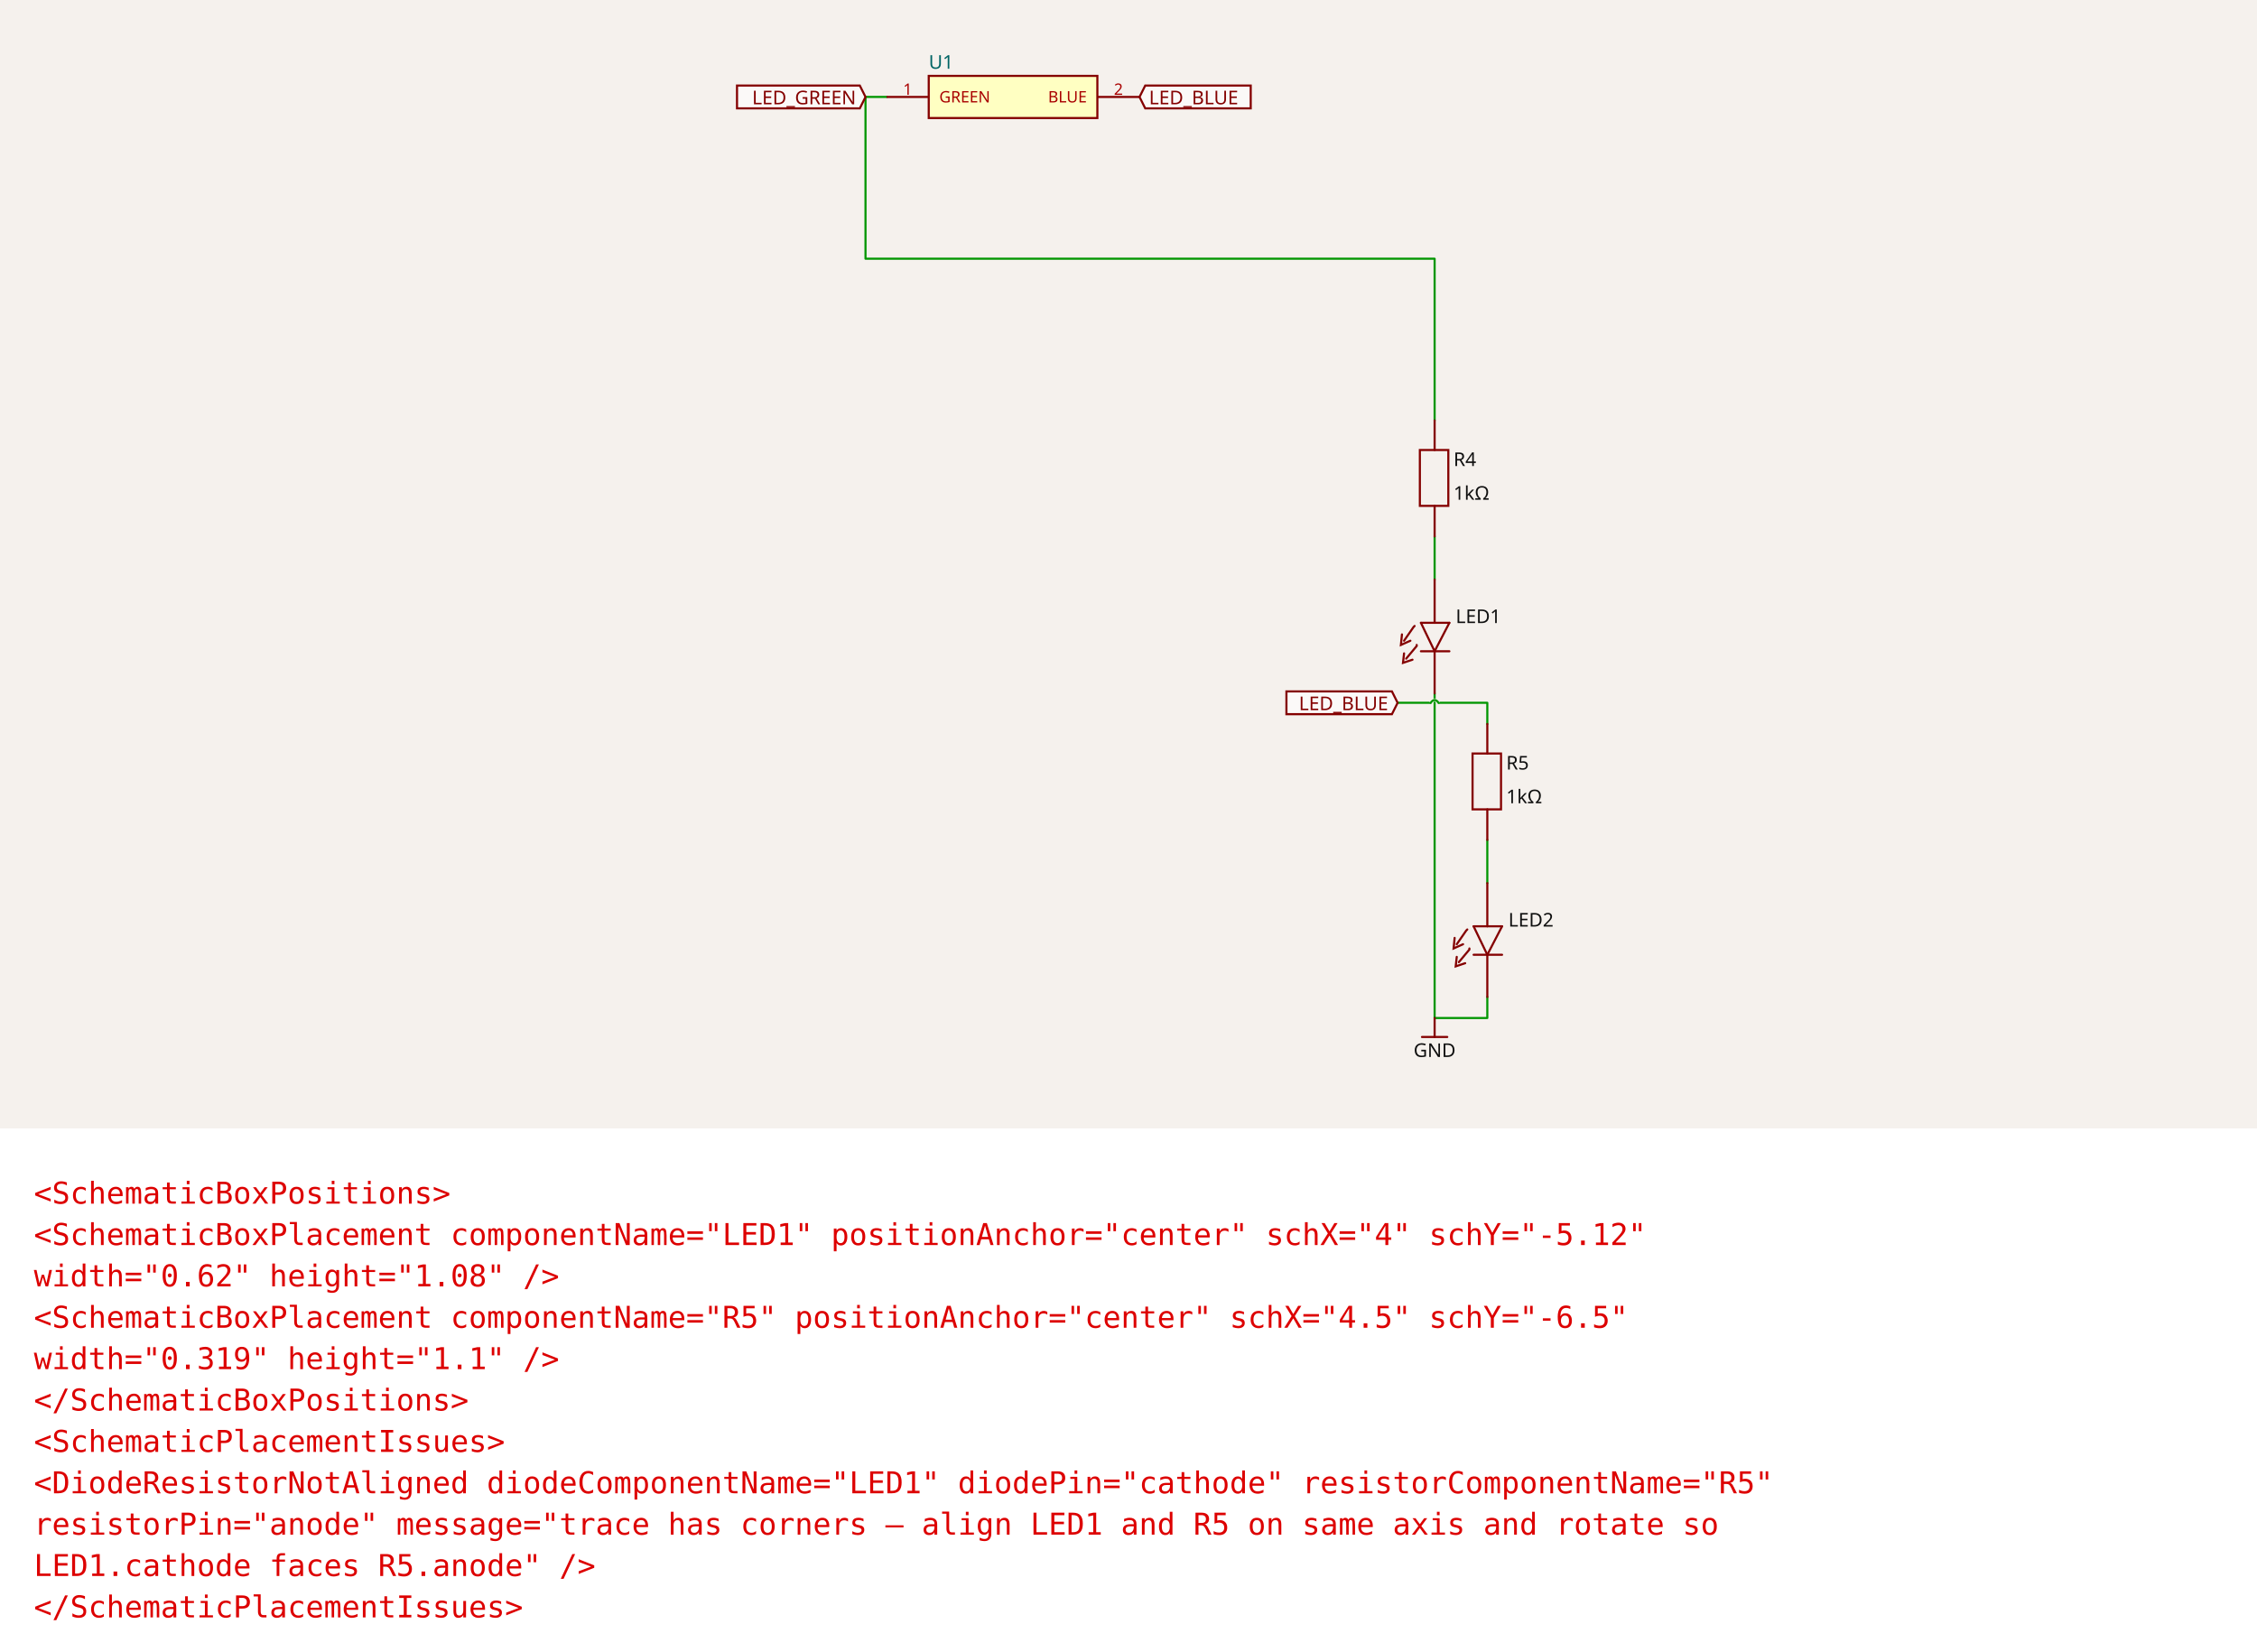
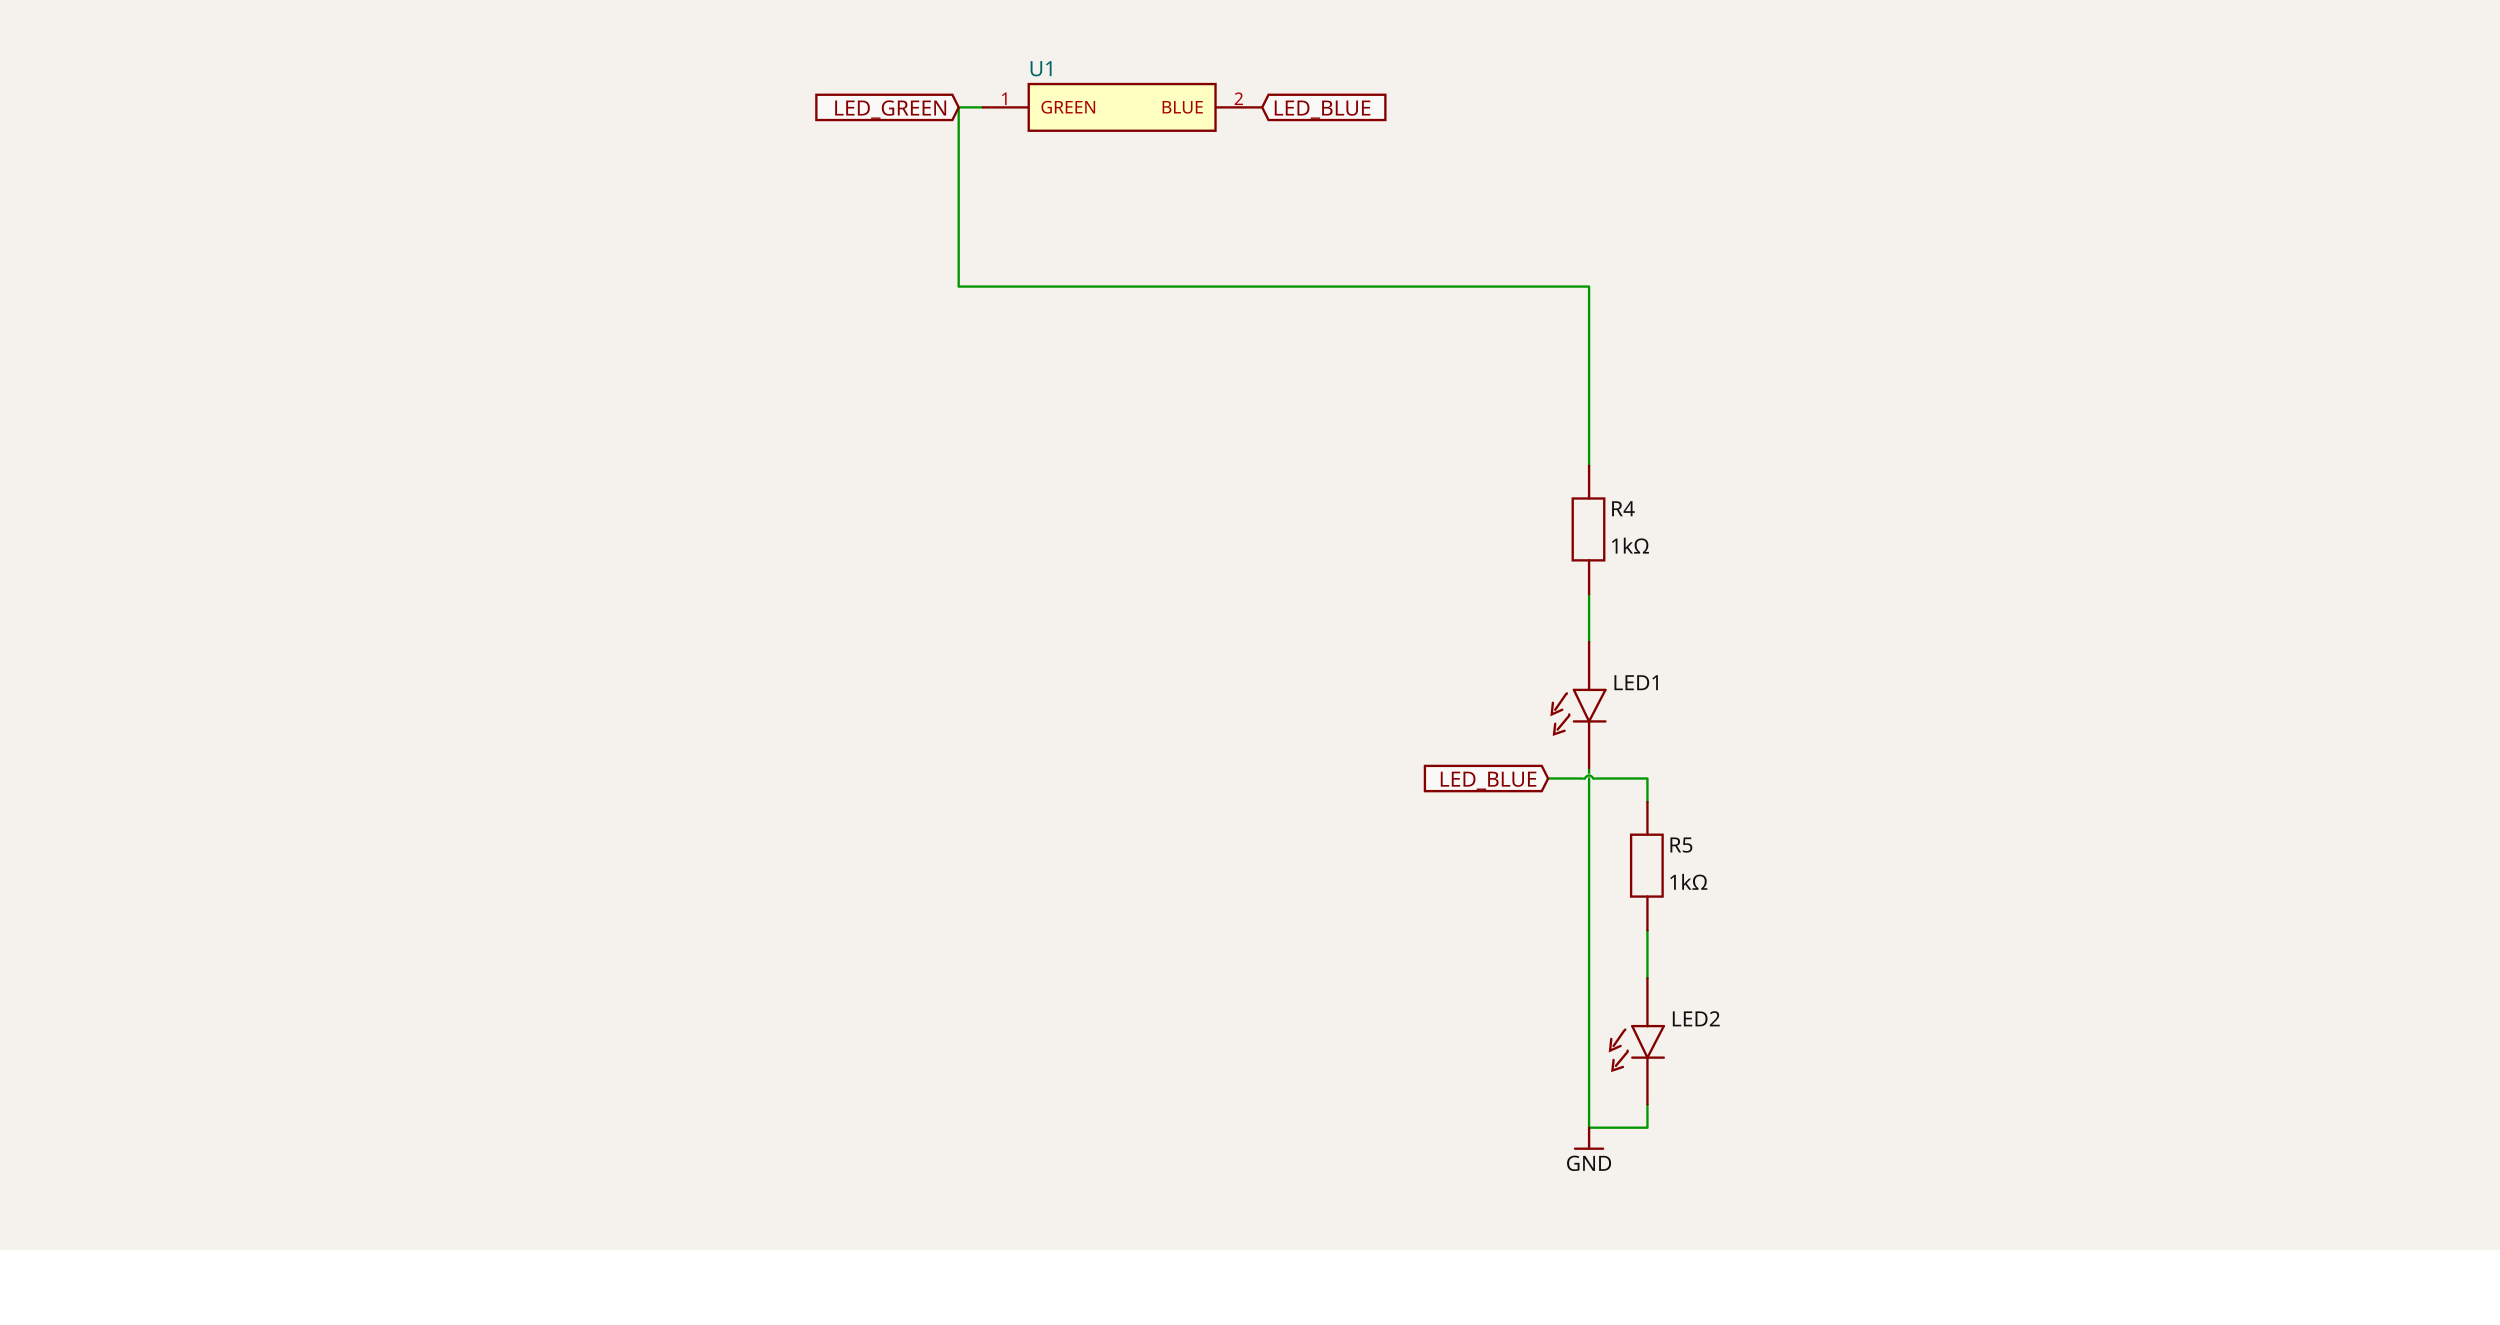
- <svg xmlns="http://www.w3.org/2000/svg" width="1200" height="878" viewBox="0 0 1200 878" role="img" aria-label="schematic analysis fixture">
+ <svg xmlns="http://www.w3.org/2000/svg" width="1200" height="636" viewBox="0 0 1200 636" role="img" aria-label="schematic analysis fixture">
  <g transform="translate(0, 0)">
    <style>
              .boundary { fill: rgb(245, 241, 237); }
              .schematic-boundary { fill: none; stroke: #fff; }
              .component { fill: none; stroke: rgb(132, 0, 0); }
              .chip { fill: rgb(255, 255, 194); stroke: rgb(132, 0, 0); }
              .component-pin { fill: none; stroke: rgb(132, 0, 0); }
              /* Basic per-trace hover fallback */
              .trace:hover {
                filter: invert(1);
              }
              .trace:hover .trace-crossing-outline {
                opacity: 0;
              }
              .trace:hover .trace-junction {
                filter: invert(1);
              }
              /* Net-hover highlighting: when a trace or its overlays are hovered,
                 invert color for all traces (base + overlays) sharing the same
                 subcircuit connectivity key. Also hide crossing outline during hover. */
              svg:has(:is(g.trace[data-subcircuit-connectivity-map-key="unnamedsubcircuitsubcircuit_source_group_0_connectivity_net1"], g.trace-overlays[data-subcircuit-connectivity-map-key="unnamedsubcircuitsubcircuit_source_group_0_connectivity_net1"]):hover) :is(g.trace[data-subcircuit-connectivity-map-key="unnamedsubcircuitsubcircuit_source_group_0_connectivity_net1"], g.trace-overlays[data-subcircuit-connectivity-map-key="unnamedsubcircuitsubcircuit_source_group_0_connectivity_net1"]) { filter: invert(1); }
svg:has(:is(g.trace[data-subcircuit-connectivity-map-key="unnamedsubcircuitsubcircuit_source_group_0_connectivity_net1"], g.trace-overlays[data-subcircuit-connectivity-map-key="unnamedsubcircuitsubcircuit_source_group_0_connectivity_net1"]):hover) g.trace-overlays[data-subcircuit-connectivity-map-key="unnamedsubcircuitsubcircuit_source_group_0_connectivity_net1"] .trace-crossing-outline { opacity: 0; }
svg:has(:is(g.trace[data-subcircuit-connectivity-map-key="unnamedsubcircuitsubcircuit_source_group_0_connectivity_net4"], g.trace-overlays[data-subcircuit-connectivity-map-key="unnamedsubcircuitsubcircuit_source_group_0_connectivity_net4"]):hover) :is(g.trace[data-subcircuit-connectivity-map-key="unnamedsubcircuitsubcircuit_source_group_0_connectivity_net4"], g.trace-overlays[data-subcircuit-connectivity-map-key="unnamedsubcircuitsubcircuit_source_group_0_connectivity_net4"]) { filter: invert(1); }
svg:has(:is(g.trace[data-subcircuit-connectivity-map-key="unnamedsubcircuitsubcircuit_source_group_0_connectivity_net4"], g.trace-overlays[data-subcircuit-connectivity-map-key="unnamedsubcircuitsubcircuit_source_group_0_connectivity_net4"]):hover) g.trace-overlays[data-subcircuit-connectivity-map-key="unnamedsubcircuitsubcircuit_source_group_0_connectivity_net4"] .trace-crossing-outline { opacity: 0; }
svg:has(:is(g.trace[data-subcircuit-connectivity-map-key="unnamedsubcircuitsubcircuit_source_group_0_connectivity_net0"], g.trace-overlays[data-subcircuit-connectivity-map-key="unnamedsubcircuitsubcircuit_source_group_0_connectivity_net0"]):hover) :is(g.trace[data-subcircuit-connectivity-map-key="unnamedsubcircuitsubcircuit_source_group_0_connectivity_net0"], g.trace-overlays[data-subcircuit-connectivity-map-key="unnamedsubcircuitsubcircuit_source_group_0_connectivity_net0"]) { filter: invert(1); }
svg:has(:is(g.trace[data-subcircuit-connectivity-map-key="unnamedsubcircuitsubcircuit_source_group_0_connectivity_net0"], g.trace-overlays[data-subcircuit-connectivity-map-key="unnamedsubcircuitsubcircuit_source_group_0_connectivity_net0"]):hover) g.trace-overlays[data-subcircuit-connectivity-map-key="unnamedsubcircuitsubcircuit_source_group_0_connectivity_net0"] .trace-crossing-outline { opacity: 0; }
svg:has(:is(g.trace[data-subcircuit-connectivity-map-key="unnamedsubcircuitsubcircuit_source_group_0_connectivity_net2"], g.trace-overlays[data-subcircuit-connectivity-map-key="unnamedsubcircuitsubcircuit_source_group_0_connectivity_net2"]):hover) :is(g.trace[data-subcircuit-connectivity-map-key="unnamedsubcircuitsubcircuit_source_group_0_connectivity_net2"], g.trace-overlays[data-subcircuit-connectivity-map-key="unnamedsubcircuitsubcircuit_source_group_0_connectivity_net2"]) { filter: invert(1); }
svg:has(:is(g.trace[data-subcircuit-connectivity-map-key="unnamedsubcircuitsubcircuit_source_group_0_connectivity_net2"], g.trace-overlays[data-subcircuit-connectivity-map-key="unnamedsubcircuitsubcircuit_source_group_0_connectivity_net2"]):hover) g.trace-overlays[data-subcircuit-connectivity-map-key="unnamedsubcircuitsubcircuit_source_group_0_connectivity_net2"] .trace-crossing-outline { opacity: 0; }
svg:has(:is(g.trace[data-subcircuit-connectivity-map-key="unnamedsubcircuitsubcircuit_source_group_0_connectivity_net3"], g.trace-overlays[data-subcircuit-connectivity-map-key="unnamedsubcircuitsubcircuit_source_group_0_connectivity_net3"]):hover) :is(g.trace[data-subcircuit-connectivity-map-key="unnamedsubcircuitsubcircuit_source_group_0_connectivity_net3"], g.trace-overlays[data-subcircuit-connectivity-map-key="unnamedsubcircuitsubcircuit_source_group_0_connectivity_net3"]) { filter: invert(1); }
svg:has(:is(g.trace[data-subcircuit-connectivity-map-key="unnamedsubcircuitsubcircuit_source_group_0_connectivity_net3"], g.trace-overlays[data-subcircuit-connectivity-map-key="unnamedsubcircuitsubcircuit_source_group_0_connectivity_net3"]):hover) g.trace-overlays[data-subcircuit-connectivity-map-key="unnamedsubcircuitsubcircuit_source_group_0_connectivity_net3"] .trace-crossing-outline { opacity: 0; }
              .text { font-family: sans-serif; fill: rgb(0, 150, 0); }
              .pin-number { fill: rgb(169, 0, 0); }
              .port-label { fill: rgb(0, 100, 100); }
              .component-name { fill: rgb(0, 100, 100); }

            </style>
    <rect class="boundary" x="0" y="0" width="1200" height="600" />
    <g class="trace sch-trace" data-layer="base" data-circuit-json-type="schematic_trace" data-schematic-trace-id="schematic_trace_0" data-subcircuit-connectivity-map-key="unnamedsubcircuitsubcircuit_source_group_0_connectivity_net1">
      <path d="M 762.757 285.214 L 762.757 308.188" class="trace-invisible-hover-outline sch-trace-hitbox" stroke="rgb(0, 150, 0)" fill="none" stroke-width="8.965px" stroke-linecap="round" opacity="0" stroke-linejoin="round" />
      <path class="sch-trace-path" d="M 762.757 285.214 L 762.757 308.188" stroke="rgb(0, 150, 0)" fill="none" stroke-width="1.121px" stroke-linecap="round" stroke-linejoin="round" />
    </g>
    <g class="trace sch-trace" data-layer="base" data-circuit-json-type="schematic_trace" data-schematic-trace-id="schematic_trace_1" data-subcircuit-connectivity-map-key="unnamedsubcircuitsubcircuit_source_group_0_connectivity_net4">
      <path d="M 790.774 446.593 L 790.774 469.567" class="trace-invisible-hover-outline sch-trace-hitbox" stroke="rgb(0, 150, 0)" fill="none" stroke-width="8.965px" stroke-linecap="round" opacity="0" stroke-linejoin="round" />
      <path class="sch-trace-path" d="M 790.774 446.593 L 790.774 469.567" stroke="rgb(0, 150, 0)" fill="none" stroke-width="1.121px" stroke-linecap="round" stroke-linejoin="round" />
    </g>
    <g class="trace sch-trace" data-layer="base" data-circuit-json-type="schematic_trace" data-schematic-trace-id="schematic_trace_2" data-subcircuit-connectivity-map-key="unnamedsubcircuitsubcircuit_source_group_0_connectivity_net0">
      <path d="M 471.379 51.552 L 460.172 51.552 L 460.172 137.564 L 762.757 137.564 L 762.757 223.577" class="trace-invisible-hover-outline sch-trace-hitbox" stroke="rgb(0, 150, 0)" fill="none" stroke-width="8.965px" stroke-linecap="round" opacity="0" stroke-linejoin="round" />
      <path class="sch-trace-path" d="M 471.379 51.552 L 460.172 51.552 L 460.172 137.564 L 762.757 137.564 L 762.757 223.577" stroke="rgb(0, 150, 0)" fill="none" stroke-width="1.121px" stroke-linecap="round" stroke-linejoin="round" />
    </g>
    <g class="trace sch-trace" data-layer="base" data-circuit-json-type="schematic_trace" data-schematic-trace-id="schematic_trace_3" data-subcircuit-connectivity-map-key="unnamedsubcircuitsubcircuit_source_group_0_connectivity_net2">
      <path d="M 762.757 368.705 L 762.757 541.291 L 790.774 541.291 L 790.774 530.084" class="trace-invisible-hover-outline sch-trace-hitbox" stroke="rgb(0, 150, 0)" fill="none" stroke-width="8.965px" stroke-linecap="round" opacity="0" stroke-linejoin="round" />
      <path class="sch-trace-path" d="M 762.757 368.705 L 762.757 541.291 L 790.774 541.291 L 790.774 530.084" stroke="rgb(0, 150, 0)" fill="none" stroke-width="1.121px" stroke-linecap="round" stroke-linejoin="round" />
    </g>
    <g class="trace sch-trace" data-layer="base" data-circuit-json-type="schematic_trace" data-schematic-trace-id="schematic_trace_4" data-subcircuit-connectivity-map-key="unnamedsubcircuitsubcircuit_source_group_0_connectivity_net3">
      <path d="M 790.774 384.955 L 790.774 373.693 L 764.858 373.693M 760.656 373.693 L 743.089 373.693" class="trace-invisible-hover-outline sch-trace-hitbox" stroke="rgb(0, 150, 0)" fill="none" stroke-width="8.965px" stroke-linecap="round" opacity="0" stroke-linejoin="round" />
      <path class="sch-trace-path" d="M 790.774 384.955 L 790.774 373.693 L 764.858 373.693M 760.656 373.693 L 743.089 373.693" stroke="rgb(0, 150, 0)" fill="none" stroke-width="1.121px" stroke-linecap="round" stroke-linejoin="round" />
    </g>
    <g class="trace-overlays sch-trace-overlays" data-layer="overlay" data-circuit-json-type="schematic_trace" data-schematic-trace-id="schematic_trace_0" data-subcircuit-connectivity-map-key="unnamedsubcircuitsubcircuit_source_group_0_connectivity_net1" />
    <g class="trace-overlays sch-trace-overlays" data-layer="overlay" data-circuit-json-type="schematic_trace" data-schematic-trace-id="schematic_trace_1" data-subcircuit-connectivity-map-key="unnamedsubcircuitsubcircuit_source_group_0_connectivity_net4" />
    <g class="trace-overlays sch-trace-overlays" data-layer="overlay" data-circuit-json-type="schematic_trace" data-schematic-trace-id="schematic_trace_2" data-subcircuit-connectivity-map-key="unnamedsubcircuitsubcircuit_source_group_0_connectivity_net0" />
    <g class="trace-overlays sch-trace-overlays" data-layer="overlay" data-circuit-json-type="schematic_trace" data-schematic-trace-id="schematic_trace_3" data-subcircuit-connectivity-map-key="unnamedsubcircuitsubcircuit_source_group_0_connectivity_net2" />
    <g class="trace-overlays sch-trace-overlays" data-layer="overlay" data-circuit-json-type="schematic_trace" data-schematic-trace-id="schematic_trace_4" data-subcircuit-connectivity-map-key="unnamedsubcircuitsubcircuit_source_group_0_connectivity_net3">
      <path class="trace-crossing-outline sch-trace-crossing-outline" d="M 764.858 373.693 Q 762.757 370.751 760.656 373.693" stroke="rgb(245, 241, 237)" fill="none" stroke-width="1.681px" stroke-linecap="butt" />
      <path class="sch-trace-crossing-path" d="M 764.858 373.693 Q 762.757 370.751 760.656 373.693" stroke="rgb(0, 150, 0)" fill="none" stroke-width="1.121px" stroke-linecap="round" />
    </g>
    <g class="sch-component" data-circuit-json-type="schematic_component" data-schematic-component-id="schematic_component_0">
      <rect class="component chip sch-component-body" x="493.793" y="40.345" width="89.655" height="22.414" stroke-width="1.121px" fill="rgb(255, 255, 194)" stroke="rgb(132, 0, 0)" />
      <rect class="component-overlay sch-component-overlay" x="493.793" y="40.345" width="89.655" height="22.414" fill="transparent" />
      <text class="sch-text" x="493.793" y="70.043" fill="#006464" text-anchor="start" dominant-baseline="middle" font-family="sans-serif" font-size="10.086px" transform="rotate(0, 493.7926, 70.04284)" />
      <text class="sch-text" x="493.793" y="33.06" fill="#006464" text-anchor="start" dominant-baseline="middle" font-family="sans-serif" font-size="10.086px" transform="rotate(0, 493.7926, 33.06022)">U1</text>
      <line class="component-pin sch-component-pin sch-port-line" x1="493.793" y1="51.552" x2="471.379" y2="51.552" stroke-width="1.121px" />
      <g class="sch-port" data-schematic-port-id="source_port_0">
        <rect x="470.258" y="50.431" width="2.241" height="2.241" opacity="0" />
      </g>
      <text class="pin-number sch-pin-number" x="482.586" y="50.431" style="font-family: sans-serif;" fill="rgb(169, 0, 0)" text-anchor="middle" dominant-baseline="auto" font-size="8.405px" transform="">1</text>
      <text class="pin-number sch-pin-label" x="499.396" y="51.552" style="font-family: sans-serif;" fill="rgb(169, 0, 0)" text-anchor="start" dominant-baseline="middle" font-size="8.405px" transform="">GREEN</text>
      <line class="component-pin sch-component-pin sch-port-line" x1="583.447" y1="51.552" x2="605.861" y2="51.552" stroke-width="1.121px" />
      <g class="sch-port" data-schematic-port-id="source_port_1">
        <rect x="604.74" y="50.431" width="2.241" height="2.241" opacity="0" />
      </g>
      <text class="pin-number sch-pin-number" x="594.654" y="50.431" style="font-family: sans-serif;" fill="rgb(169, 0, 0)" text-anchor="middle" dominant-baseline="auto" font-size="8.405px" transform="">2</text>
      <text class="pin-number sch-pin-label" x="577.844" y="51.552" style="font-family: sans-serif;" fill="rgb(169, 0, 0)" text-anchor="end" dominant-baseline="middle" font-size="8.405px" transform="">BLUE</text>
    </g>
    <g class="sch-component" data-circuit-json-type="schematic_component" data-schematic-component-id="schematic_component_1">
      <rect class="component-overlay sch-component-overlay" x="754.912" y="223.577" width="15.129" height="61.638" fill="transparent" />
      <path class="sch-component-symbol-path" d="M 762.757 223.577 L 762.757 239.266" stroke="rgb(132, 0, 0)" fill="none" stroke-width="1.121px" stroke-linecap="round" />
      <path class="sch-component-symbol-path" d="M 762.757 268.964 L 762.757 285.214" stroke="rgb(132, 0, 0)" fill="none" stroke-width="1.121px" stroke-linecap="round" />
      <path class="sch-component-symbol-path" d="M 770.042 254.396 L 770.042 268.964 L 754.912 268.964 L 754.912 239.266 L 770.042 239.266 L 770.042 254.396" stroke="rgb(132, 0, 0)" fill="none" stroke-width="1.121px" stroke-linecap="round" />
      <text class="sch-component-name sch-component-text" x="772.813" y="244.309" stroke="rgb(245, 241, 237)" stroke-width="1.121px" paint-order="stroke" fill="rgb(15, 15, 15)" font-family="sans-serif" text-anchor="start" dominant-baseline="middle" font-size="10.086px">R4</text>
      <text class="sch-component-text" x="772.813" y="262.24" fill="rgb(15, 15, 15)" font-family="sans-serif" text-anchor="start" dominant-baseline="middle" font-size="10.086px">1kΩ</text>
    </g>
    <g class="sch-component" data-circuit-json-type="schematic_component" data-schematic-component-id="schematic_component_2">
      <rect class="component-overlay sch-component-overlay" x="744.826" y="308.188" width="25.776" height="60.517" fill="transparent" />
      <path class="sch-component-symbol-path" d="M 762.757 346.292 L 770.602 331.163" stroke="rgb(132, 0, 0)" fill="none" stroke-width="1.121px" stroke-linecap="round" />
      <path class="sch-component-symbol-path" d="M 762.757 345.731 L 762.757 368.705" stroke="rgb(132, 0, 0)" fill="none" stroke-width="1.121px" stroke-linecap="round" />
      <path class="sch-component-symbol-path" d="M 755.473 331.163 L 762.757 346.292" stroke="rgb(132, 0, 0)" fill="none" stroke-width="1.121px" stroke-linecap="round" />
      <path class="sch-component-symbol-path" d="M 770.602 331.163 L 755.473 331.163" stroke="rgb(132, 0, 0)" fill="none" stroke-width="1.121px" stroke-linecap="round" />
      <path class="sch-component-symbol-path" d="M 755.473 346.292 L 770.602 346.292" stroke="rgb(132, 0, 0)" fill="none" stroke-width="1.121px" stroke-linecap="round" />
      <path class="sch-component-symbol-path" d="M 762.757 331.163 L 762.757 308.188" stroke="rgb(132, 0, 0)" fill="none" stroke-width="1.121px" stroke-linecap="round" />
      <path class="sch-component-symbol-path" d="M 746.507 347.412 L 745.947 352.456 L 750.99 350.775" stroke="rgb(132, 0, 0)" fill="none" stroke-width="1.121px" stroke-linecap="round" />
      <path class="sch-component-symbol-path" d="M 753.231 342.93 L 753.231 343.49 L 747.628 350.214 L 747.628 350.214" stroke="rgb(132, 0, 0)" fill="none" stroke-width="1.121px" stroke-linecap="round" />
      <path class="sch-component-symbol-path" d="M 745.387 337.326 L 744.826 342.93 L 749.869 340.688" stroke="rgb(132, 0, 0)" fill="none" stroke-width="1.121px" stroke-linecap="round" />
      <path class="sch-component-symbol-path" d="M 752.111 332.844 L 751.55 333.404 L 746.507 340.688 L 746.507 340.688" stroke="rgb(132, 0, 0)" fill="none" stroke-width="1.121px" stroke-linecap="round" />
      <text class="sch-component-text" x="773.964" y="349.654" fill="rgb(15, 15, 15)" font-family="sans-serif" text-anchor="start" dominant-baseline="middle" font-size="10.086px" />
      <text class="sch-component-name sch-component-text" x="773.964" y="327.8" stroke="rgb(245, 241, 237)" stroke-width="1.121px" paint-order="stroke" fill="rgb(15, 15, 15)" font-family="sans-serif" text-anchor="start" dominant-baseline="middle" font-size="10.086px">LED1</text>
    </g>
    <g class="sch-component" data-circuit-json-type="schematic_component" data-schematic-component-id="schematic_component_3">
      <rect class="component-overlay sch-component-overlay" x="782.929" y="384.955" width="15.129" height="61.638" fill="transparent" />
      <path class="sch-component-symbol-path" d="M 790.774 384.955 L 790.774 400.645" stroke="rgb(132, 0, 0)" fill="none" stroke-width="1.121px" stroke-linecap="round" />
      <path class="sch-component-symbol-path" d="M 790.774 430.343 L 790.774 446.593" stroke="rgb(132, 0, 0)" fill="none" stroke-width="1.121px" stroke-linecap="round" />
      <path class="sch-component-symbol-path" d="M 798.059 415.774 L 798.059 430.343 L 782.929 430.343 L 782.929 400.645 L 798.059 400.645 L 798.059 415.774" stroke="rgb(132, 0, 0)" fill="none" stroke-width="1.121px" stroke-linecap="round" />
      <text class="sch-component-name sch-component-text" x="800.83" y="405.688" stroke="rgb(245, 241, 237)" stroke-width="1.121px" paint-order="stroke" fill="rgb(15, 15, 15)" font-family="sans-serif" text-anchor="start" dominant-baseline="middle" font-size="10.086px">R5</text>
      <text class="sch-component-text" x="800.83" y="423.619" fill="rgb(15, 15, 15)" font-family="sans-serif" text-anchor="start" dominant-baseline="middle" font-size="10.086px">1kΩ</text>
    </g>
    <g class="sch-component" data-circuit-json-type="schematic_component" data-schematic-component-id="schematic_component_4">
      <rect class="component-overlay sch-component-overlay" x="772.843" y="469.567" width="25.776" height="60.517" fill="transparent" />
      <path class="sch-component-symbol-path" d="M 790.774 507.67 L 798.619 492.541" stroke="rgb(132, 0, 0)" fill="none" stroke-width="1.121px" stroke-linecap="round" />
      <path class="sch-component-symbol-path" d="M 790.774 507.11 L 790.774 530.084" stroke="rgb(132, 0, 0)" fill="none" stroke-width="1.121px" stroke-linecap="round" />
      <path class="sch-component-symbol-path" d="M 783.49 492.541 L 790.774 507.67" stroke="rgb(132, 0, 0)" fill="none" stroke-width="1.121px" stroke-linecap="round" />
      <path class="sch-component-symbol-path" d="M 798.619 492.541 L 783.49 492.541" stroke="rgb(132, 0, 0)" fill="none" stroke-width="1.121px" stroke-linecap="round" />
      <path class="sch-component-symbol-path" d="M 783.49 507.67 L 798.619 507.67" stroke="rgb(132, 0, 0)" fill="none" stroke-width="1.121px" stroke-linecap="round" />
      <path class="sch-component-symbol-path" d="M 790.774 492.541 L 790.774 469.567" stroke="rgb(132, 0, 0)" fill="none" stroke-width="1.121px" stroke-linecap="round" />
      <path class="sch-component-symbol-path" d="M 774.524 508.791 L 773.964 513.834 L 779.007 512.153" stroke="rgb(132, 0, 0)" fill="none" stroke-width="1.121px" stroke-linecap="round" />
      <path class="sch-component-symbol-path" d="M 781.248 504.308 L 781.248 504.869 L 775.645 511.593 L 775.645 511.593" stroke="rgb(132, 0, 0)" fill="none" stroke-width="1.121px" stroke-linecap="round" />
      <path class="sch-component-symbol-path" d="M 773.404 498.705 L 772.843 504.308 L 777.886 502.067" stroke="rgb(132, 0, 0)" fill="none" stroke-width="1.121px" stroke-linecap="round" />
      <path class="sch-component-symbol-path" d="M 780.128 494.222 L 779.567 494.783 L 774.524 502.067 L 774.524 502.067" stroke="rgb(132, 0, 0)" fill="none" stroke-width="1.121px" stroke-linecap="round" />
      <text class="sch-component-text" x="801.981" y="511.033" fill="rgb(15, 15, 15)" font-family="sans-serif" text-anchor="start" dominant-baseline="middle" font-size="10.086px" />
      <text class="sch-component-name sch-component-text" x="801.981" y="489.179" stroke="rgb(245, 241, 237)" stroke-width="1.121px" paint-order="stroke" fill="rgb(15, 15, 15)" font-family="sans-serif" text-anchor="start" dominant-baseline="middle" font-size="10.086px">LED2</text>
    </g>
    <g class="schematic-port-hover sch-port-hover" data-schematic-port-id="source_port_0">
      <circle cx="471.379" cy="51.552" r="2.241" fill="red" opacity="0" />
    </g>
    <g class="schematic-port-hover sch-port-hover" data-schematic-port-id="source_port_1">
      <circle cx="605.861" cy="51.552" r="2.241" fill="red" opacity="0" />
    </g>
    <g class="schematic-port-hover sch-port-hover" data-schematic-port-id="source_port_2">
      <circle cx="762.757" cy="223.577" r="2.241" fill="red" opacity="0" />
    </g>
    <g class="schematic-port-hover sch-port-hover" data-schematic-port-id="source_port_3">
      <circle cx="762.757" cy="285.214" r="2.241" fill="red" opacity="0" />
    </g>
    <g class="schematic-port-hover sch-port-hover" data-schematic-port-id="source_port_4">
      <circle cx="762.757" cy="308.188" r="2.241" fill="red" opacity="0" />
    </g>
    <g class="schematic-port-hover sch-port-hover" data-schematic-port-id="source_port_5">
      <circle cx="762.757" cy="368.705" r="2.241" fill="red" opacity="0" />
    </g>
    <g class="schematic-port-hover sch-port-hover" data-schematic-port-id="source_port_6">
      <circle cx="790.774" cy="384.955" r="2.241" fill="red" opacity="0" />
    </g>
    <g class="schematic-port-hover sch-port-hover" data-schematic-port-id="source_port_7">
      <circle cx="790.774" cy="446.593" r="2.241" fill="red" opacity="0" />
    </g>
    <g class="schematic-port-hover sch-port-hover" data-schematic-port-id="source_port_8">
      <circle cx="790.774" cy="469.567" r="2.241" fill="red" opacity="0" />
    </g>
    <g class="schematic-port-hover sch-port-hover" data-schematic-port-id="source_port_9">
      <circle cx="790.774" cy="530.084" r="2.241" fill="red" opacity="0" />
    </g>
    <path class="net-label sch-net-label" d="     M 460.172,51.552     L 457.146,57.603     L 391.855,57.603     L 391.855,45.5     L 457.146,45.5     Z   " fill="rgba(255, 255, 255, 0.6)" stroke="rgb(132, 0, 0)" stroke-width="1.121px" />
    <text class="net-label-text sch-net-label-text" x="455.129" y="51.552" fill="rgb(132, 0, 0)" text-anchor="end" dominant-baseline="central" font-family="sans-serif" font-variant-numeric="tabular-nums" font-size="10.086px" transform="">LED_GREEN</text>
    <path class="net-label sch-net-label" d="     M 605.861,51.552     L 608.887,45.5     L 664.981,45.5     L 664.981,57.603     L 608.887,57.603     Z   " fill="rgba(255, 255, 255, 0.6)" stroke="rgb(132, 0, 0)" stroke-width="1.121px" />
    <text class="net-label-text sch-net-label-text" x="610.904" y="51.552" fill="rgb(132, 0, 0)" text-anchor="start" dominant-baseline="central" font-family="sans-serif" font-variant-numeric="tabular-nums" font-size="10.086px" transform="">LED_BLUE</text>
    <path class="net-label sch-net-label" d="     M 743.089,373.693     L 740.063,379.744     L 683.969,379.744     L 683.969,367.641     L 740.063,367.641     Z   " fill="rgba(255, 255, 255, 0.6)" stroke="rgb(132, 0, 0)" stroke-width="1.121px" />
    <text class="net-label-text sch-net-label-text" x="738.046" y="373.693" fill="rgb(132, 0, 0)" text-anchor="end" dominant-baseline="central" font-family="sans-serif" font-variant-numeric="tabular-nums" font-size="10.086px" transform="">LED_BLUE</text>
    <rect class="component-overlay sch-component-overlay sch-net-label-overlay" x="756.033" y="541.291" width="13.448" height="10.086" fill="transparent" />
    <path class="sch-net-label-symbol-path" d="M 756.033 551.377 L 769.481 551.377" stroke="rgb(132, 0, 0)" fill="none" stroke-width="1.121px" stroke-linecap="round" />
    <path class="sch-net-label-symbol-path" d="M 762.757 551.377 L 762.757 541.291" stroke="rgb(132, 0, 0)" fill="none" stroke-width="1.121px" stroke-linecap="round" />
    <text class="sch-net-label-symbol-text" x="762.757" y="554.179" fill="rgb(15, 15, 15)" font-family="sans-serif" text-anchor="middle" dominant-baseline="hanging" font-size="10.086px">GND</text>
  </g>
  <g transform="translate(0, 600) scale(1, 1) translate(0, 0)">
    <rect width="100%" height="100%" fill="#fff" />
    <text x="18" y="40" fill="#d00" font-family="Menlo, Consolas, monospace" font-size="16">
-       <tspan x="18" dy="0">&lt;SchematicBoxPositions&gt;</tspan>
-       <tspan x="18" dy="22">&lt;SchematicBoxPlacement componentName="LED1" positionAnchor="center" schX="4" schY="-5.12"</tspan>
-       <tspan x="18" dy="22">  width="0.62" height="1.08" /&gt;</tspan>
-       <tspan x="18" dy="22">&lt;SchematicBoxPlacement componentName="R5" positionAnchor="center" schX="4.5" schY="-6.5"</tspan>
-       <tspan x="18" dy="22">  width="0.319" height="1.1" /&gt;</tspan>
-       <tspan x="18" dy="22">&lt;/SchematicBoxPositions&gt;</tspan>
-       <tspan x="18" dy="22">&lt;SchematicPlacementIssues&gt;</tspan>
-       <tspan x="18" dy="22">&lt;DiodeResistorNotAligned diodeComponentName="LED1" diodePin="cathode" resistorComponentName="R5"</tspan>
-       <tspan x="18" dy="22">  resistorPin="anode" message="trace has corners — align LED1 and R5 on same axis and rotate so</tspan>
-       <tspan x="18" dy="22">  LED1.cathode faces R5.anode" /&gt;</tspan>
-       <tspan x="18" dy="22">&lt;/SchematicPlacementIssues&gt;</tspan>
-     </text>
+ </text>
  </g>
</svg>
